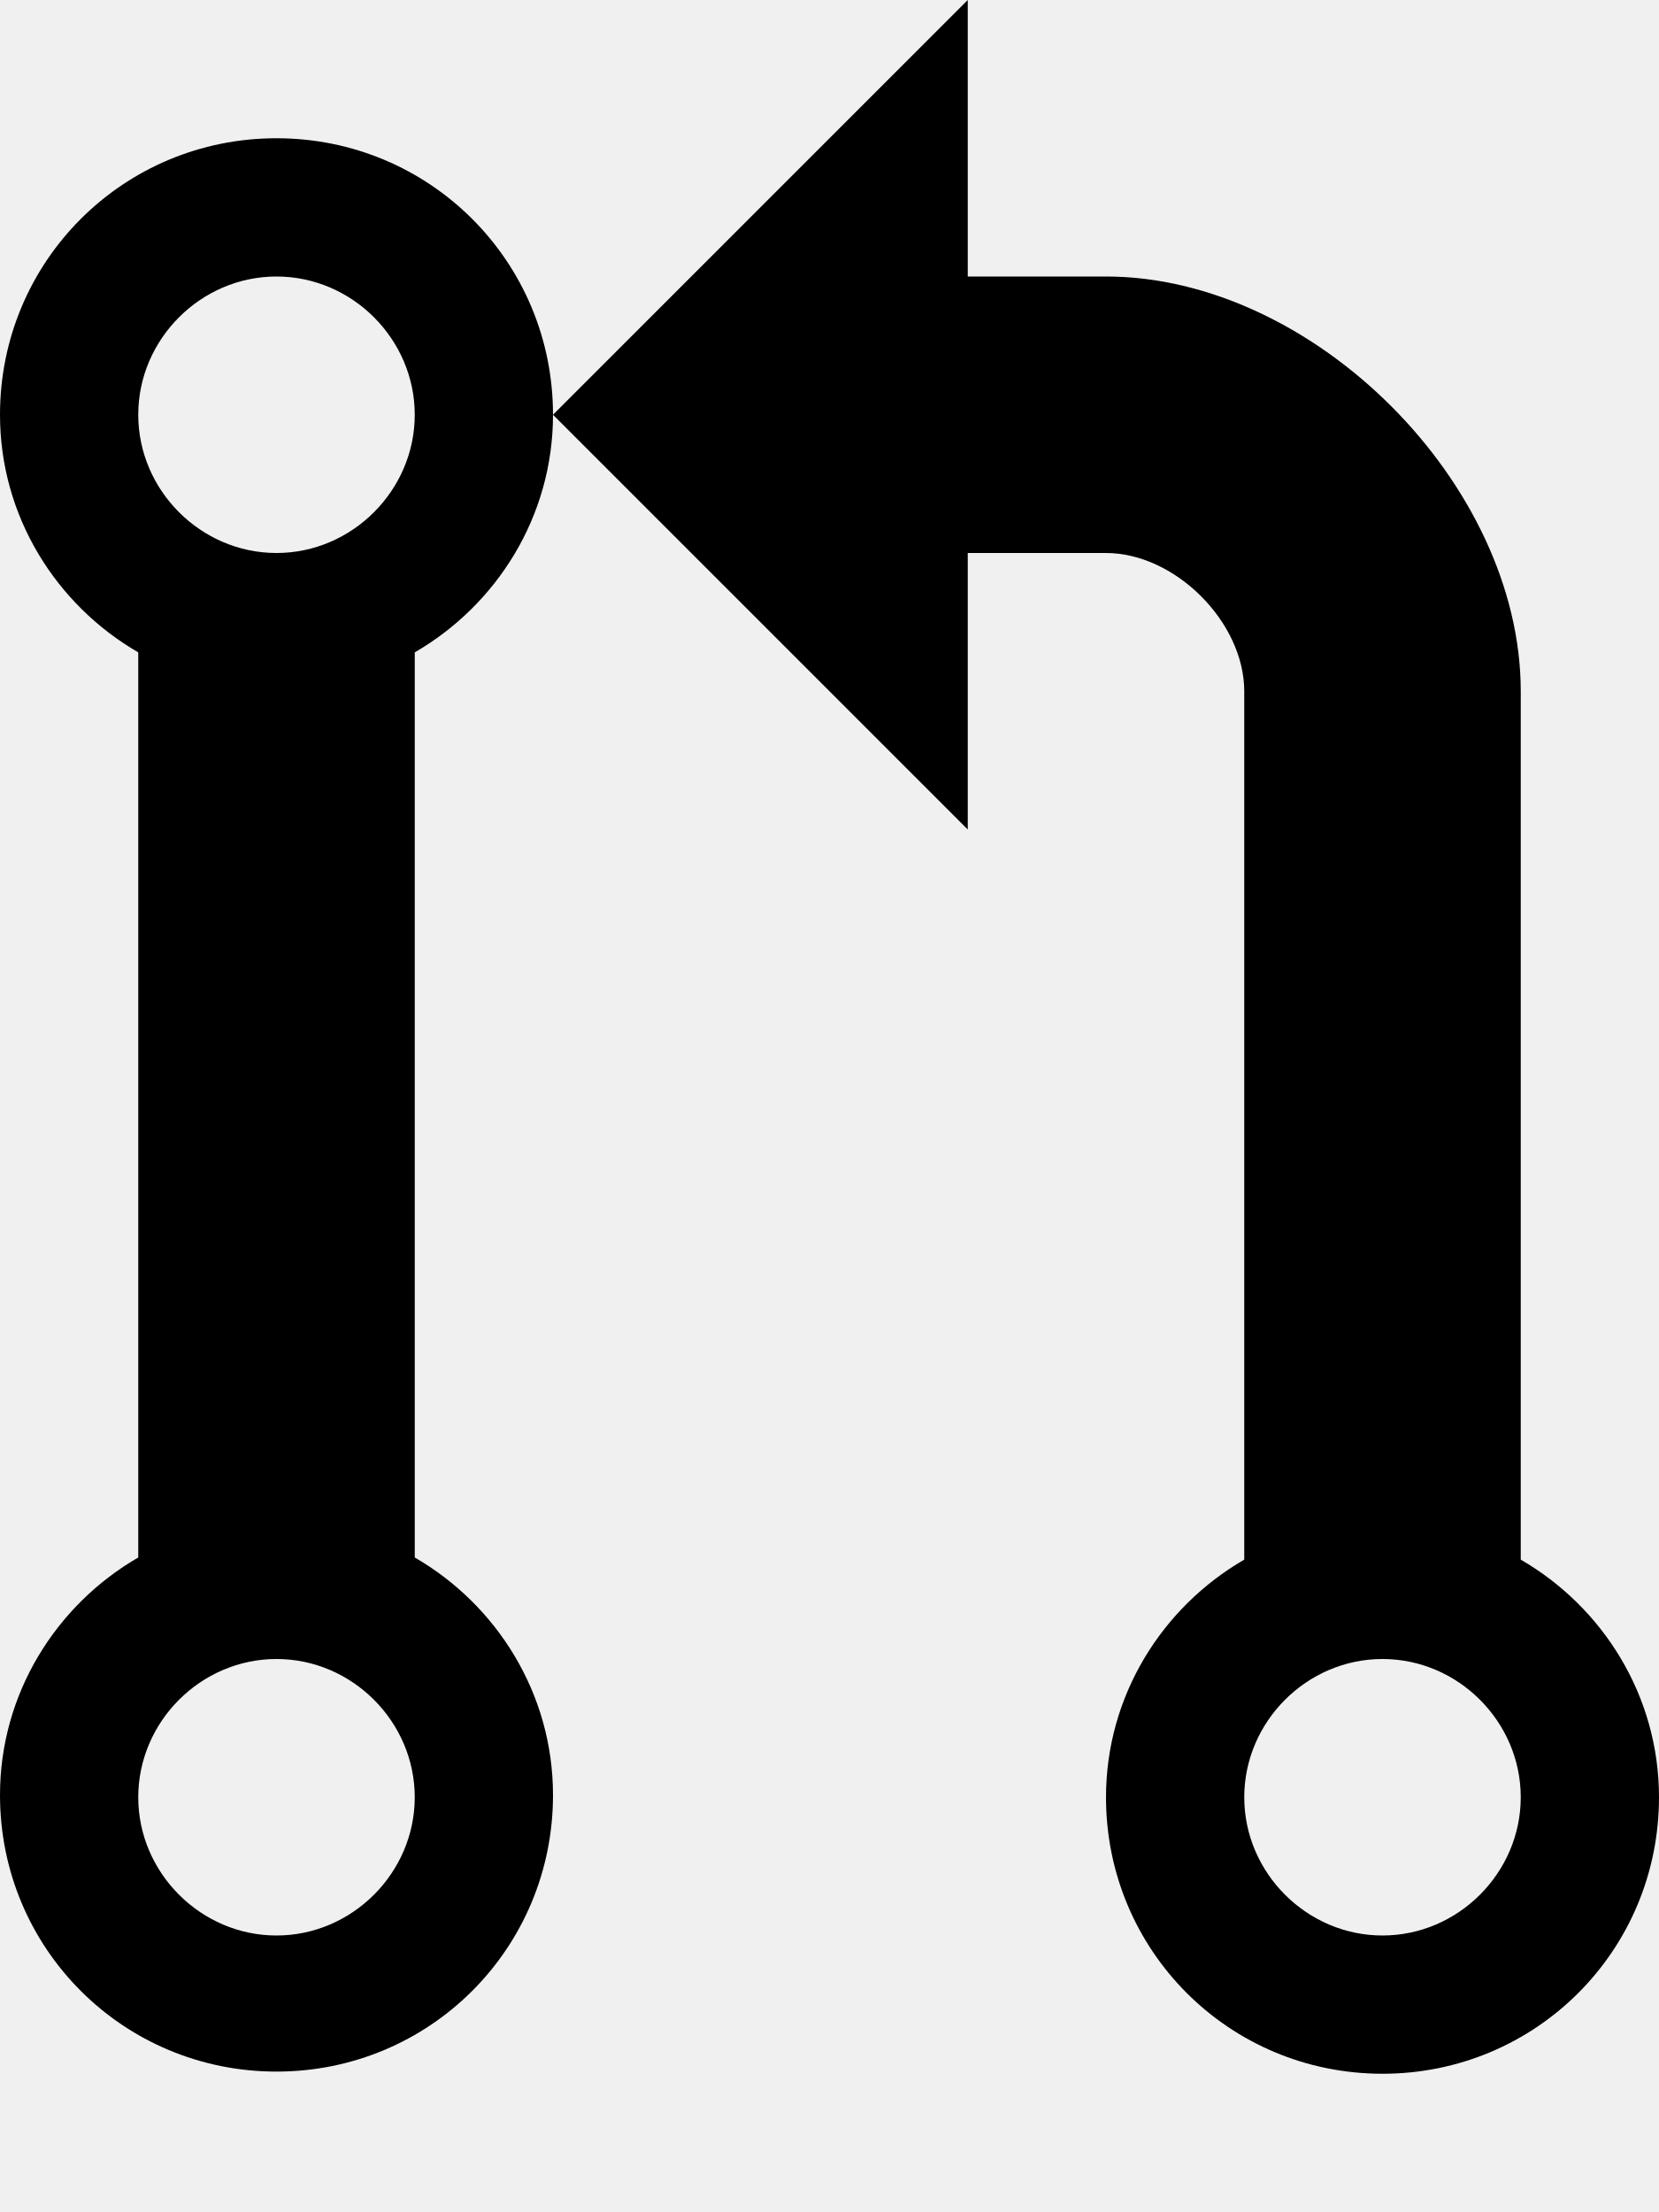
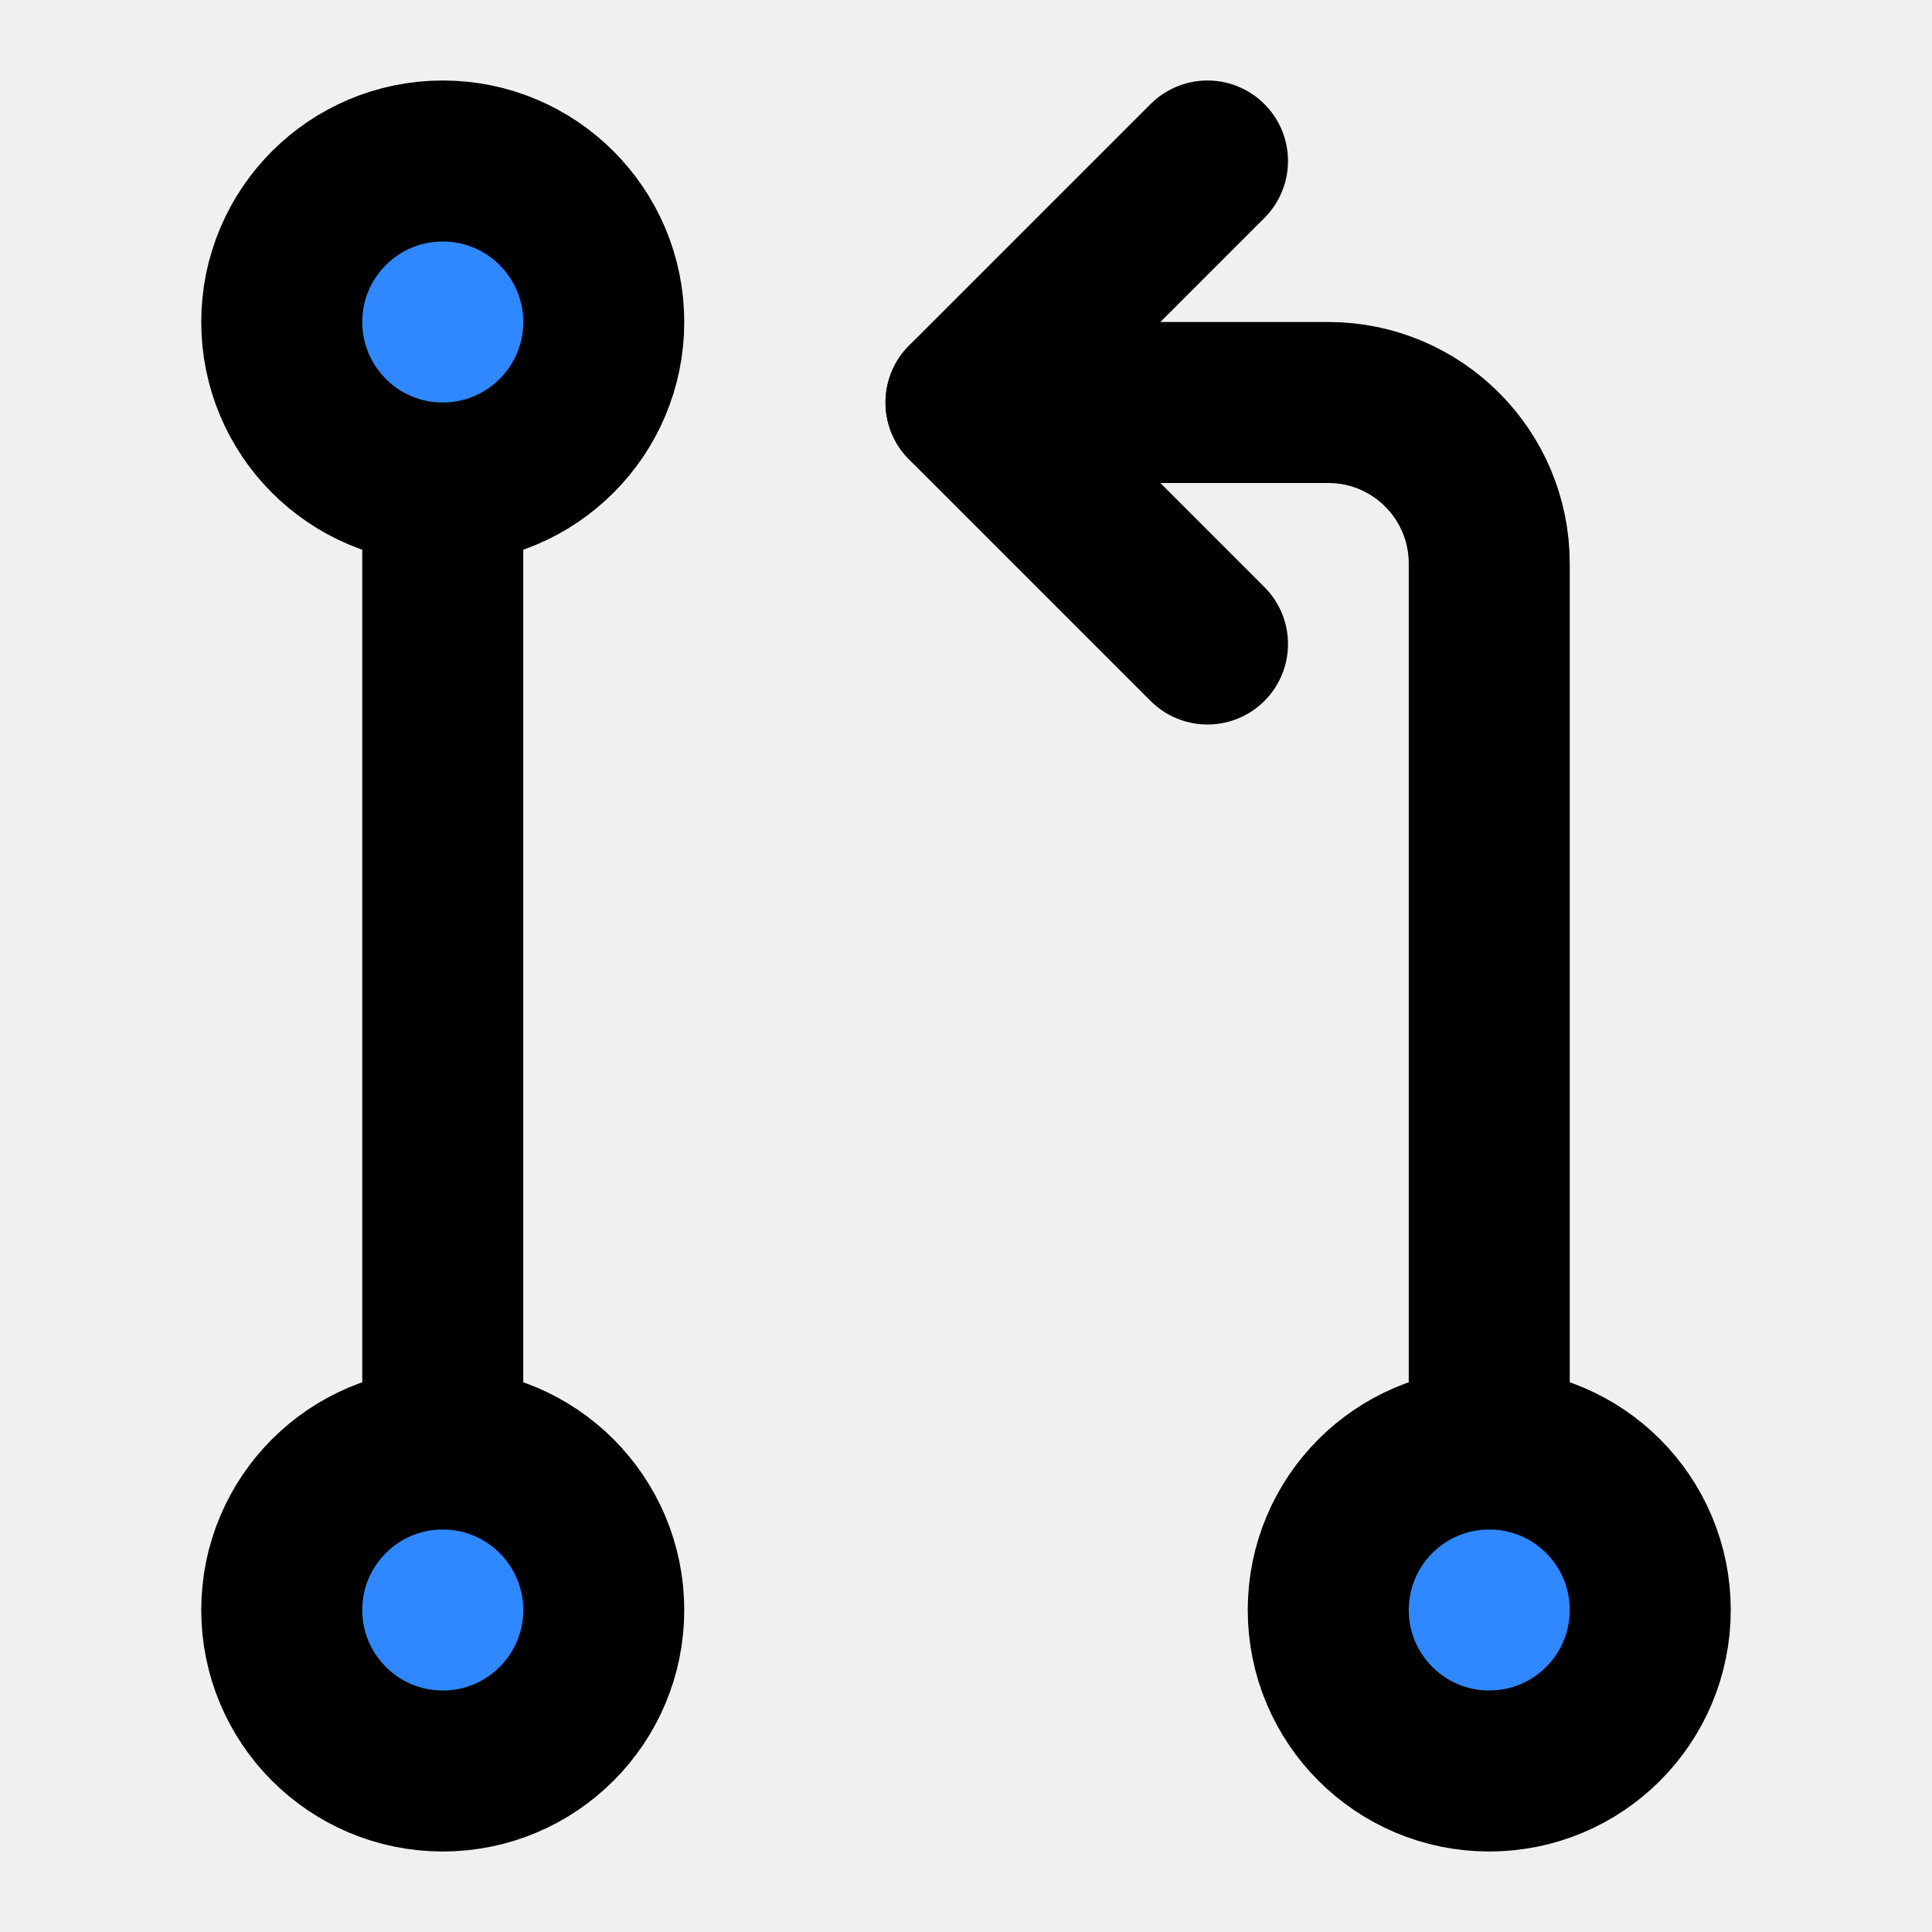
- <svg xmlns="http://www.w3.org/2000/svg" height="1024" width="768">
-   <path d="M704 722s0-306 0-402-96-192-192-192c-64 0-64 0-64 0v-128l-192 192 192 192v-128s32 0 64 0 64 32 64 64 0 402 0 402c-38 22-64 63-64 110 0 71 57 128 128 128s128-57 128-128c0-47-26-88-64-110z m-64 174c-35 0-64-29-64-64s29-64 64-64 64 29 64 64-29 64-64 64z m-512-832c-71 0-128 57-128 128 0 47 26 88 64 110v419c-38 22-64 63-64 110 0 71 57 128 128 128s128-57 128-128c0-47-26-88-64-110v-419c38-22 64-63 64-110 0-71-57-128-128-128z m0 832c-35 0-64-29-64-64s29-64 64-64 64 29 64 64-29 64-64 64z m0-640c-35 0-64-29-64-64s29-64 64-64 64 29 64 64-29 64-64 64z" />
+ <svg xmlns="http://www.w3.org/2000/svg" width="48px" height="48px" viewBox="0 0 48 48" version="1.1">
+   <g id="pull-requests" stroke="none" stroke-width="1" fill="none" fill-rule="evenodd" stroke-linejoin="round">
+     <rect width="48" height="48" fill="white" fill-opacity="0.01" />
+     <g id="编组" transform="translate(7, 4)" stroke="#000000" stroke-width="4">
+       <circle id="Oval" fill="#2F88FF" fill-rule="nonzero" cx="30" cy="36" r="4" />
+       <circle id="Oval-Copy" fill="#2F88FF" fill-rule="nonzero" cx="4" cy="4" r="4" />
+       <circle id="Oval-Copy-2" fill="#2F88FF" fill-rule="nonzero" cx="4" cy="36" r="4" />
+       <path d="M4,8 L4,32" id="Path-315" stroke-linecap="round" />
+       <path d="M17,6 L26,6 C28.209,6 30,7.791 30,10 L30,32" id="Path-317" stroke-linecap="round" />
+       <polyline id="Path-367" stroke-linecap="round" transform="translate(20, 6) rotate(180) translate(-20, -6) " points="17 0 23 6 17 12" />
+     </g>
+   </g>
</svg>
